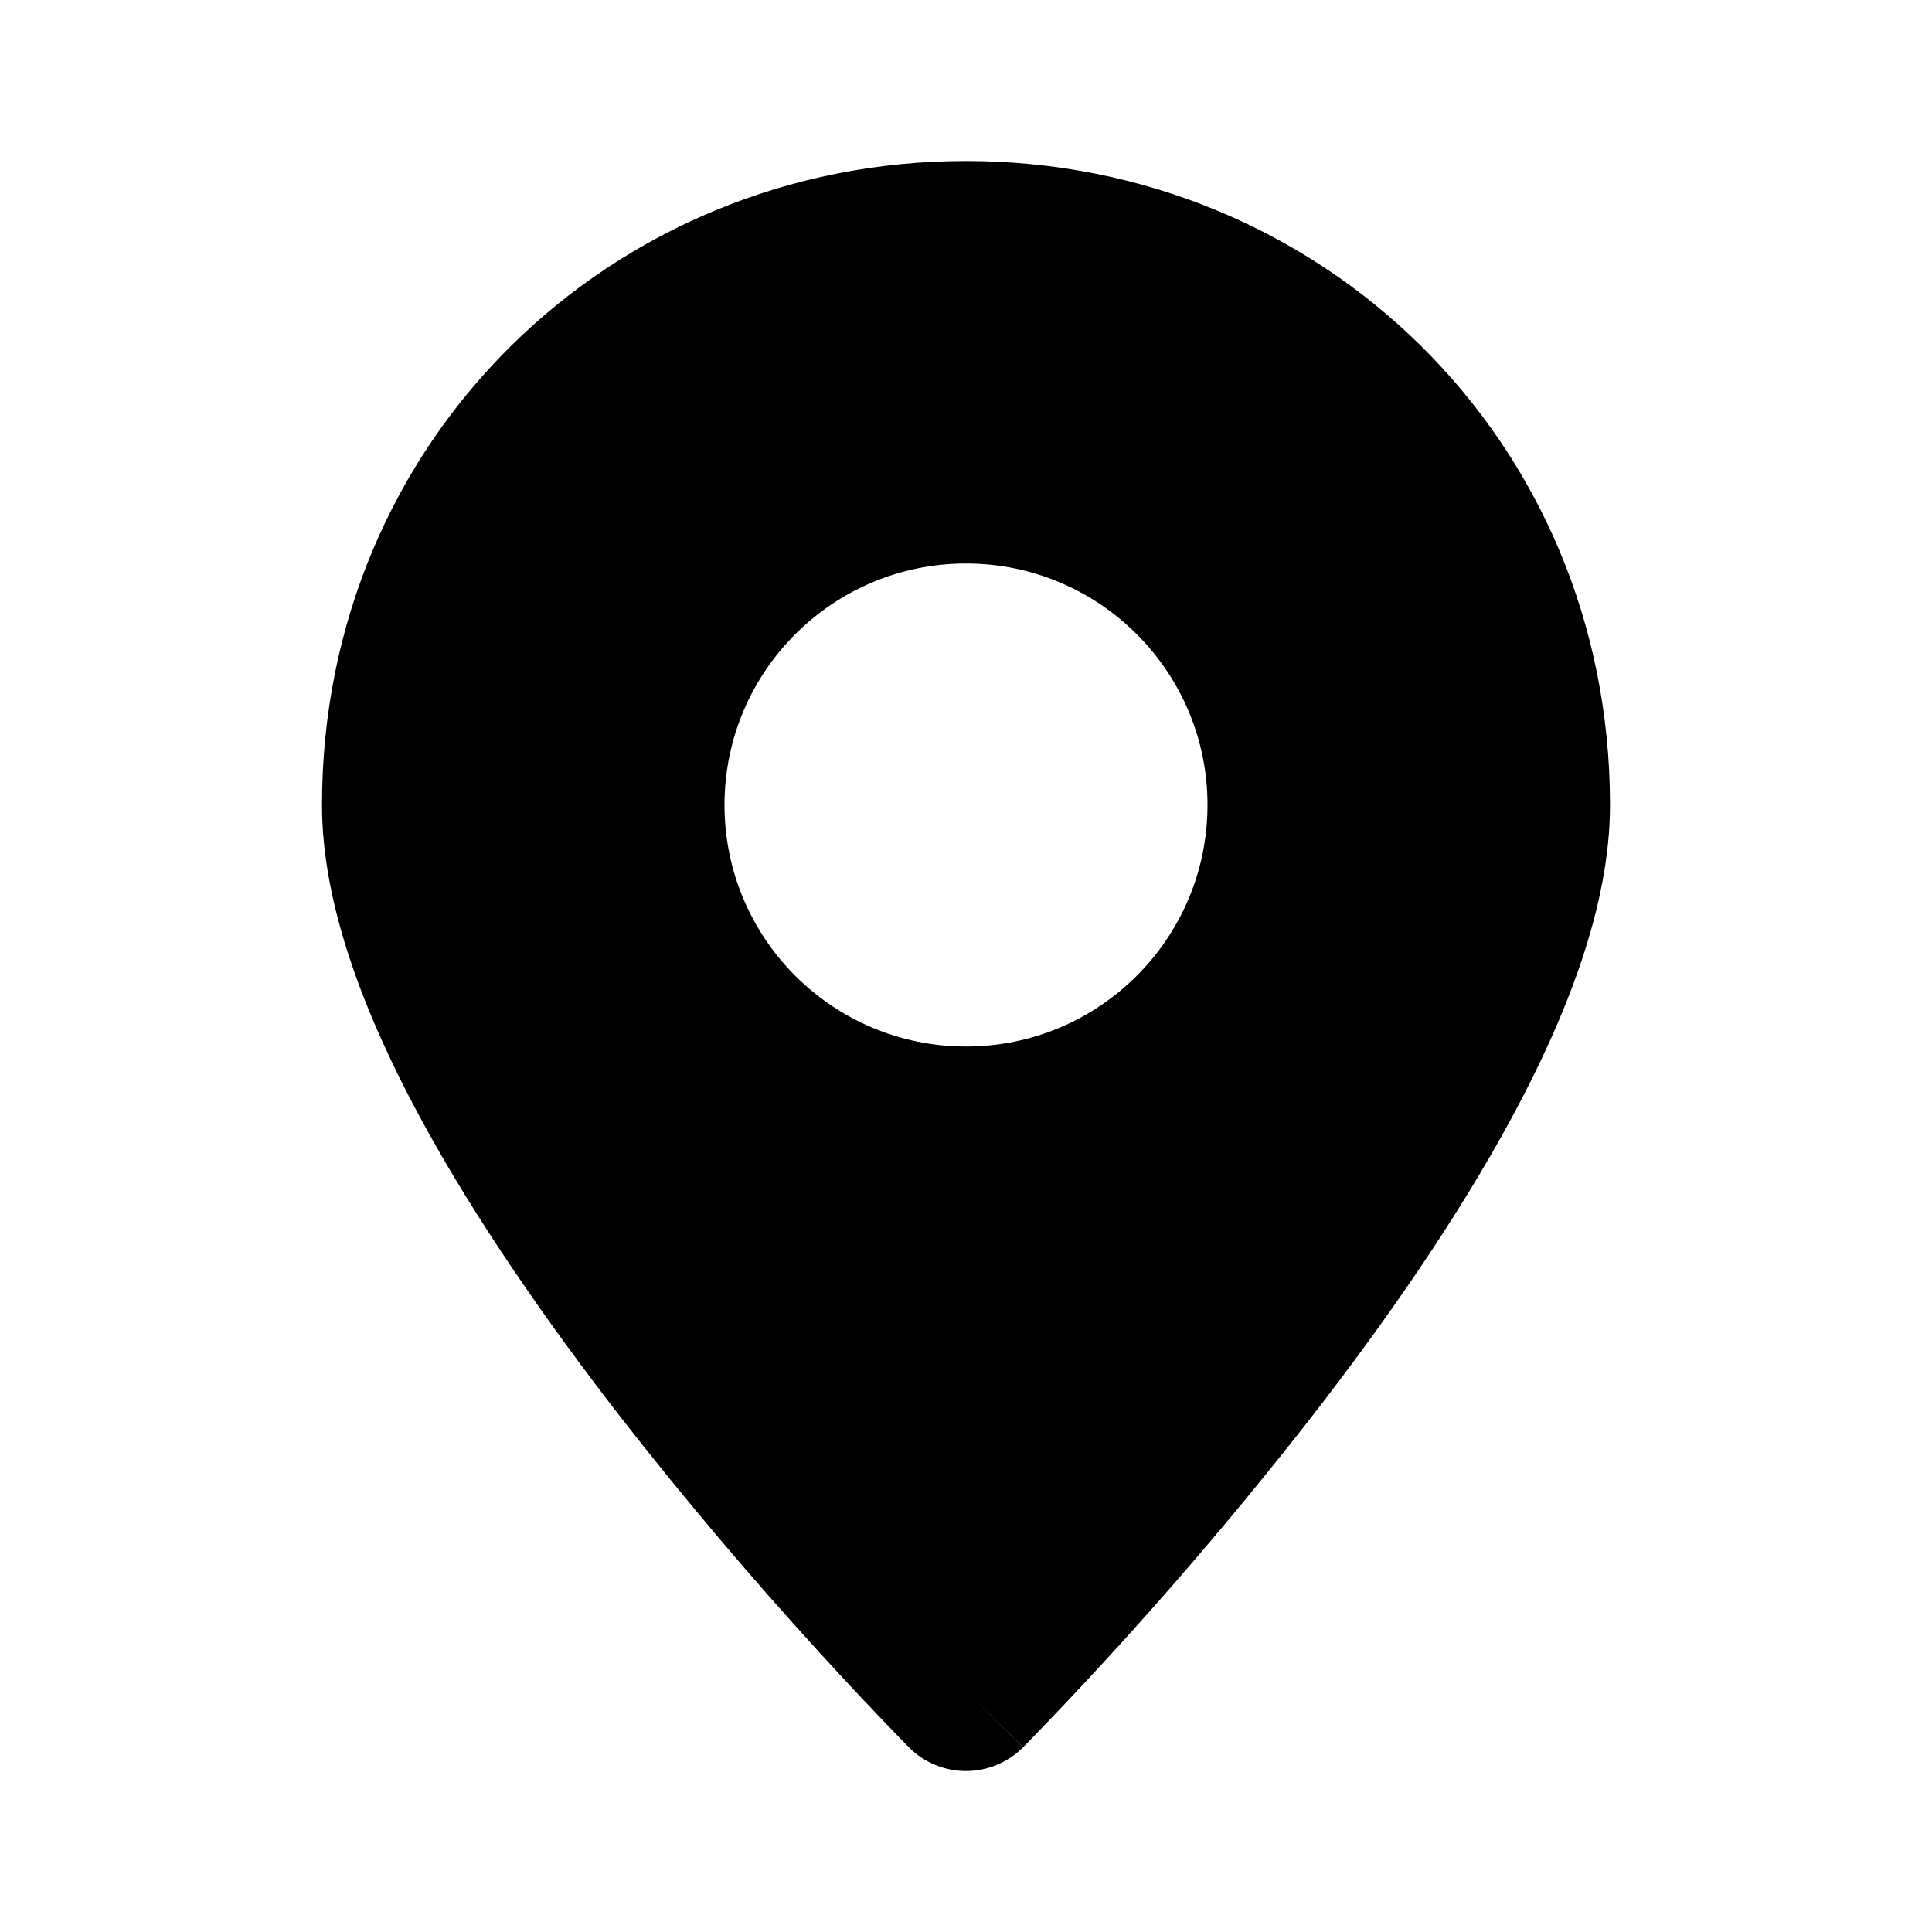
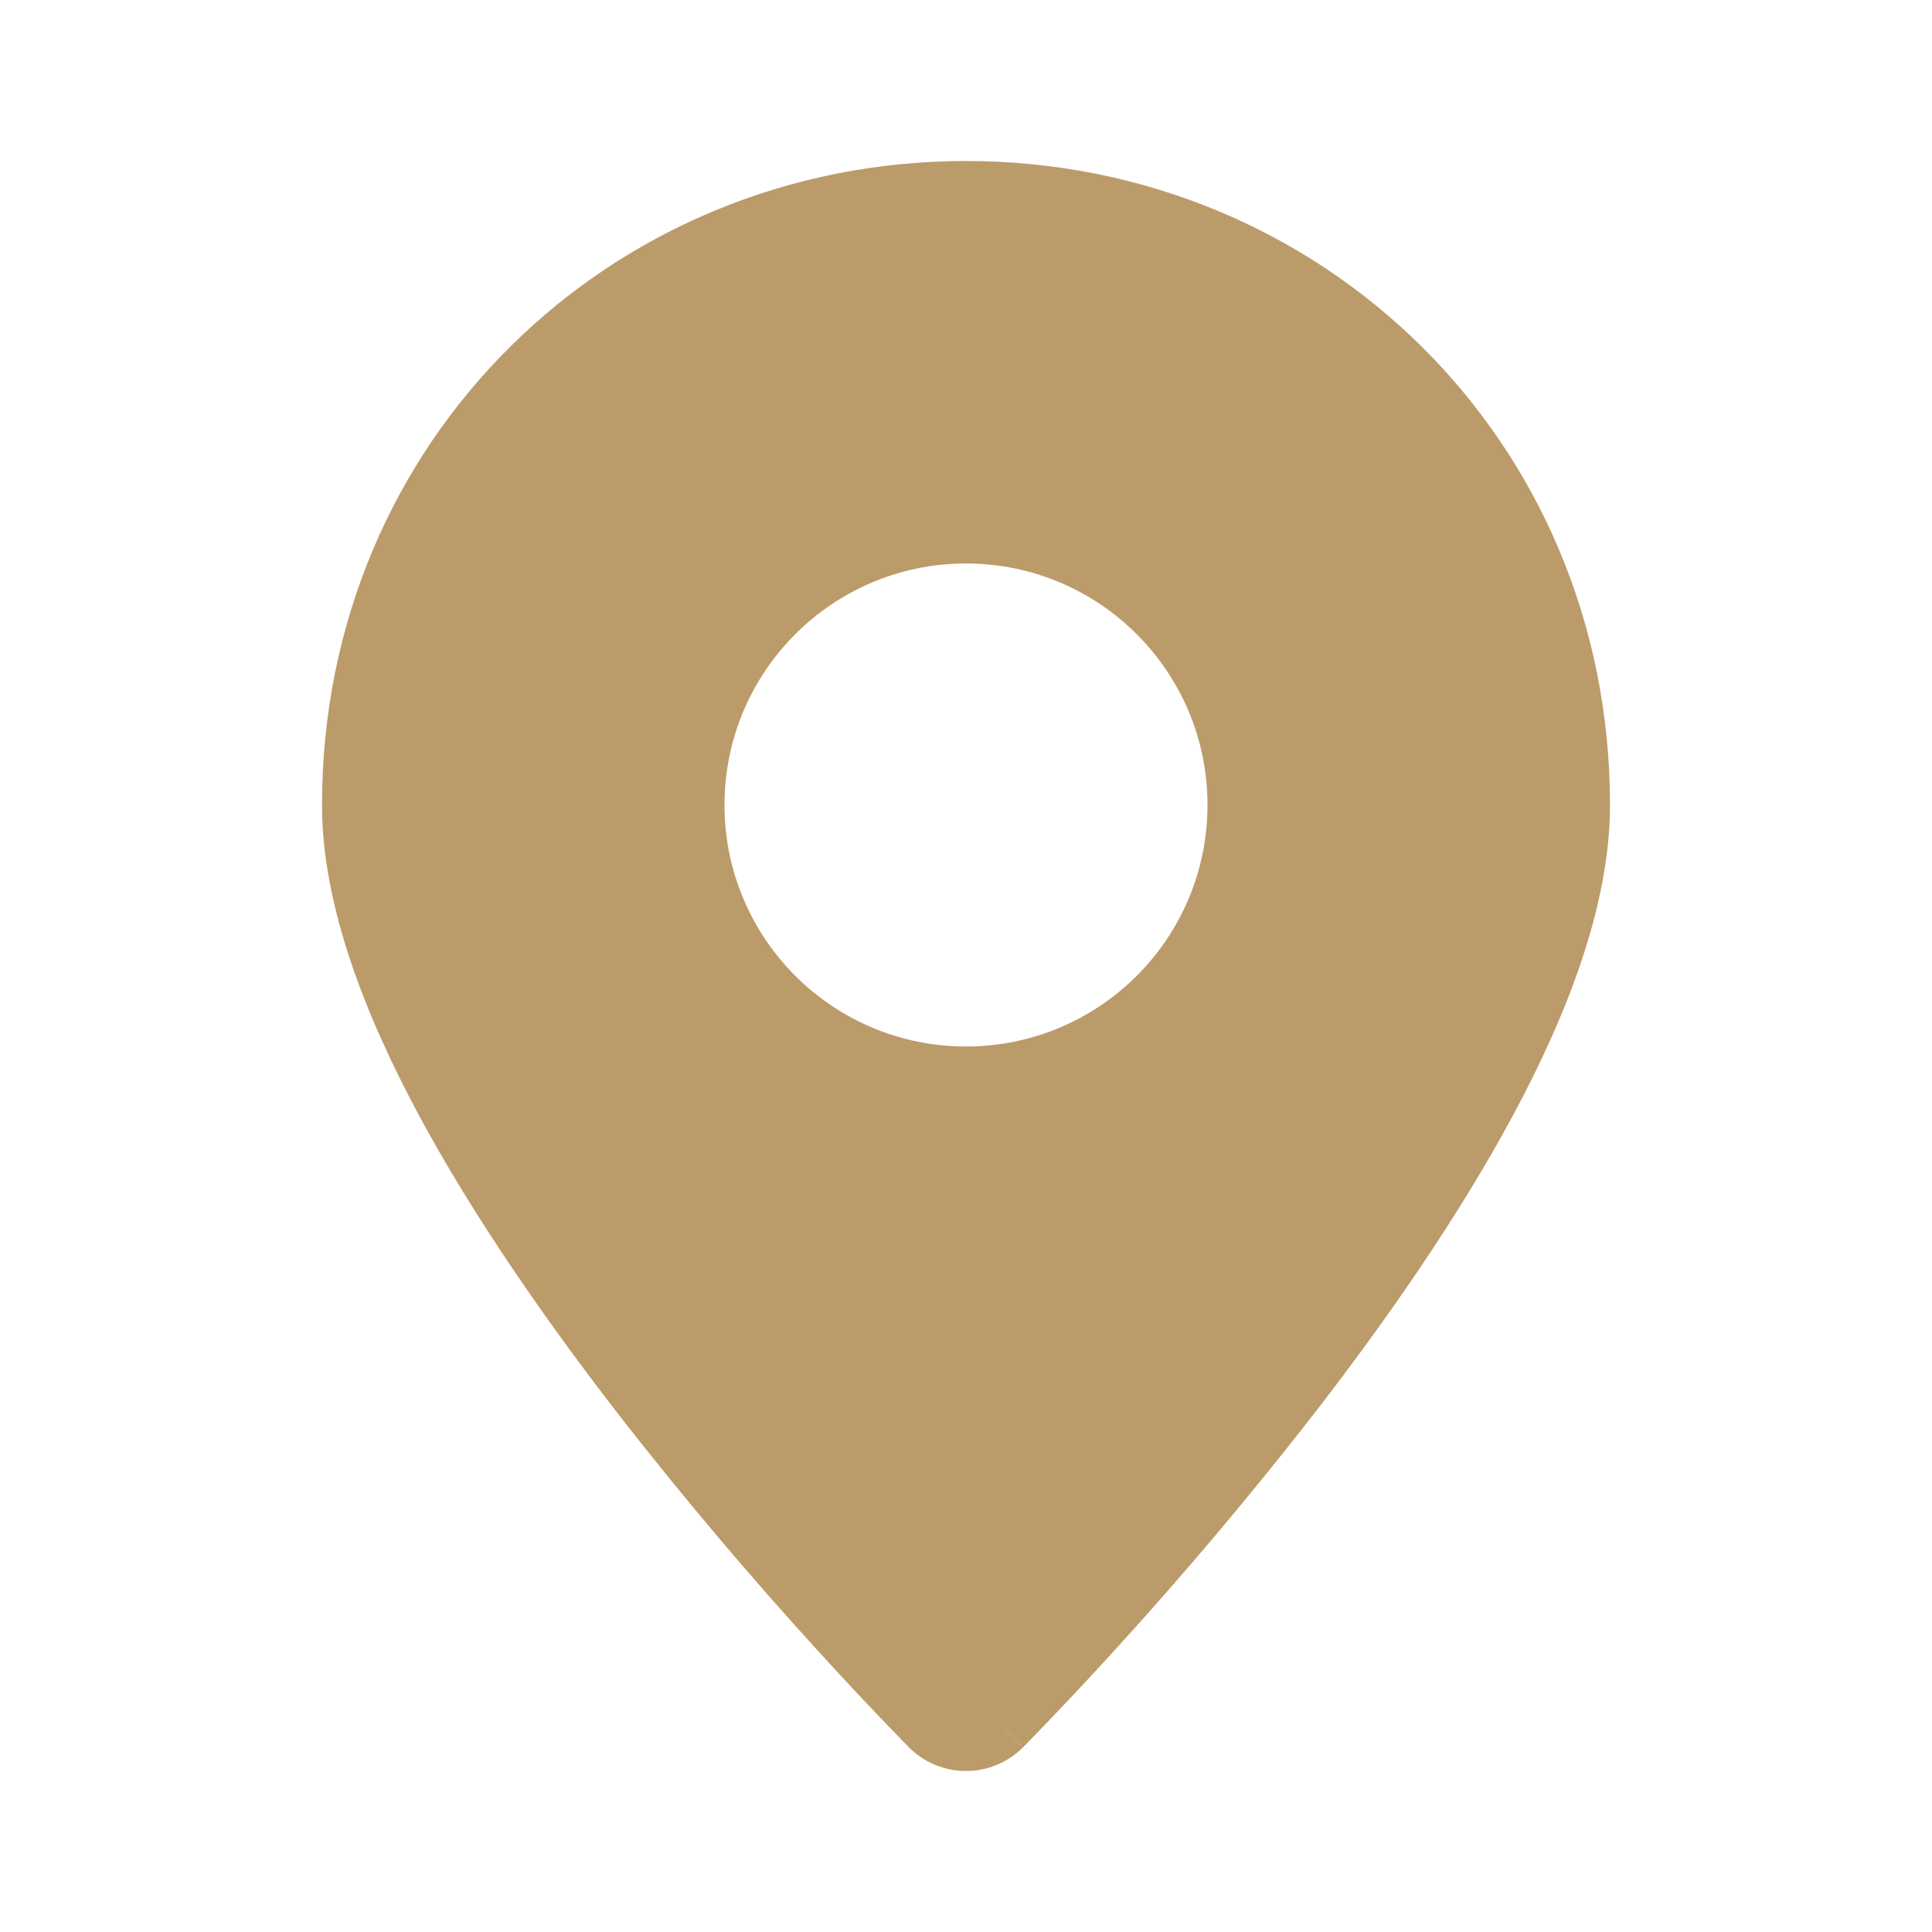
<svg xmlns="http://www.w3.org/2000/svg" width="800px" height="800px" viewBox="0 0 24 24" fill="none">
-   <path fill="#000000" fill-rule="evenodd" d="M11.291 21.706 12 21l-.709.706zM12 21l.708.706a1 1 0 0 1-1.417 0l-.006-.007-.017-.017-.062-.063a47.708 47.708 0 0 1-1.04-1.106 49.562 49.562 0 0 1-2.456-2.908c-.892-1.15-1.804-2.45-2.497-3.734C4.535 12.612 4 11.248 4 10c0-4.539 3.592-8 8-8 4.408 0 8 3.461 8 8 0 1.248-.535 2.612-1.213 3.87-.693 1.286-1.604 2.585-2.497 3.735a49.583 49.583 0 0 1-3.496 4.014l-.062.063-.017.017-.006.006L12 21zm0-8a3 3 0 1 0 0-6 3 3 0 0 0 0 6z" clip-rule="evenodd" />
+   <path fill="#BC9B6A" fill-rule="evenodd" d="M11.291 21.706 12 21l-.709.706zM12 21l.708.706a1 1 0 0 1-1.417 0l-.006-.007-.017-.017-.062-.063a47.708 47.708 0 0 1-1.04-1.106 49.562 49.562 0 0 1-2.456-2.908c-.892-1.15-1.804-2.45-2.497-3.734C4.535 12.612 4 11.248 4 10c0-4.539 3.592-8 8-8 4.408 0 8 3.461 8 8 0 1.248-.535 2.612-1.213 3.87-.693 1.286-1.604 2.585-2.497 3.735a49.583 49.583 0 0 1-3.496 4.014l-.062.063-.017.017-.006.006L12 21zm0-8a3 3 0 1 0 0-6 3 3 0 0 0 0 6z" clip-rule="evenodd" />
</svg>
